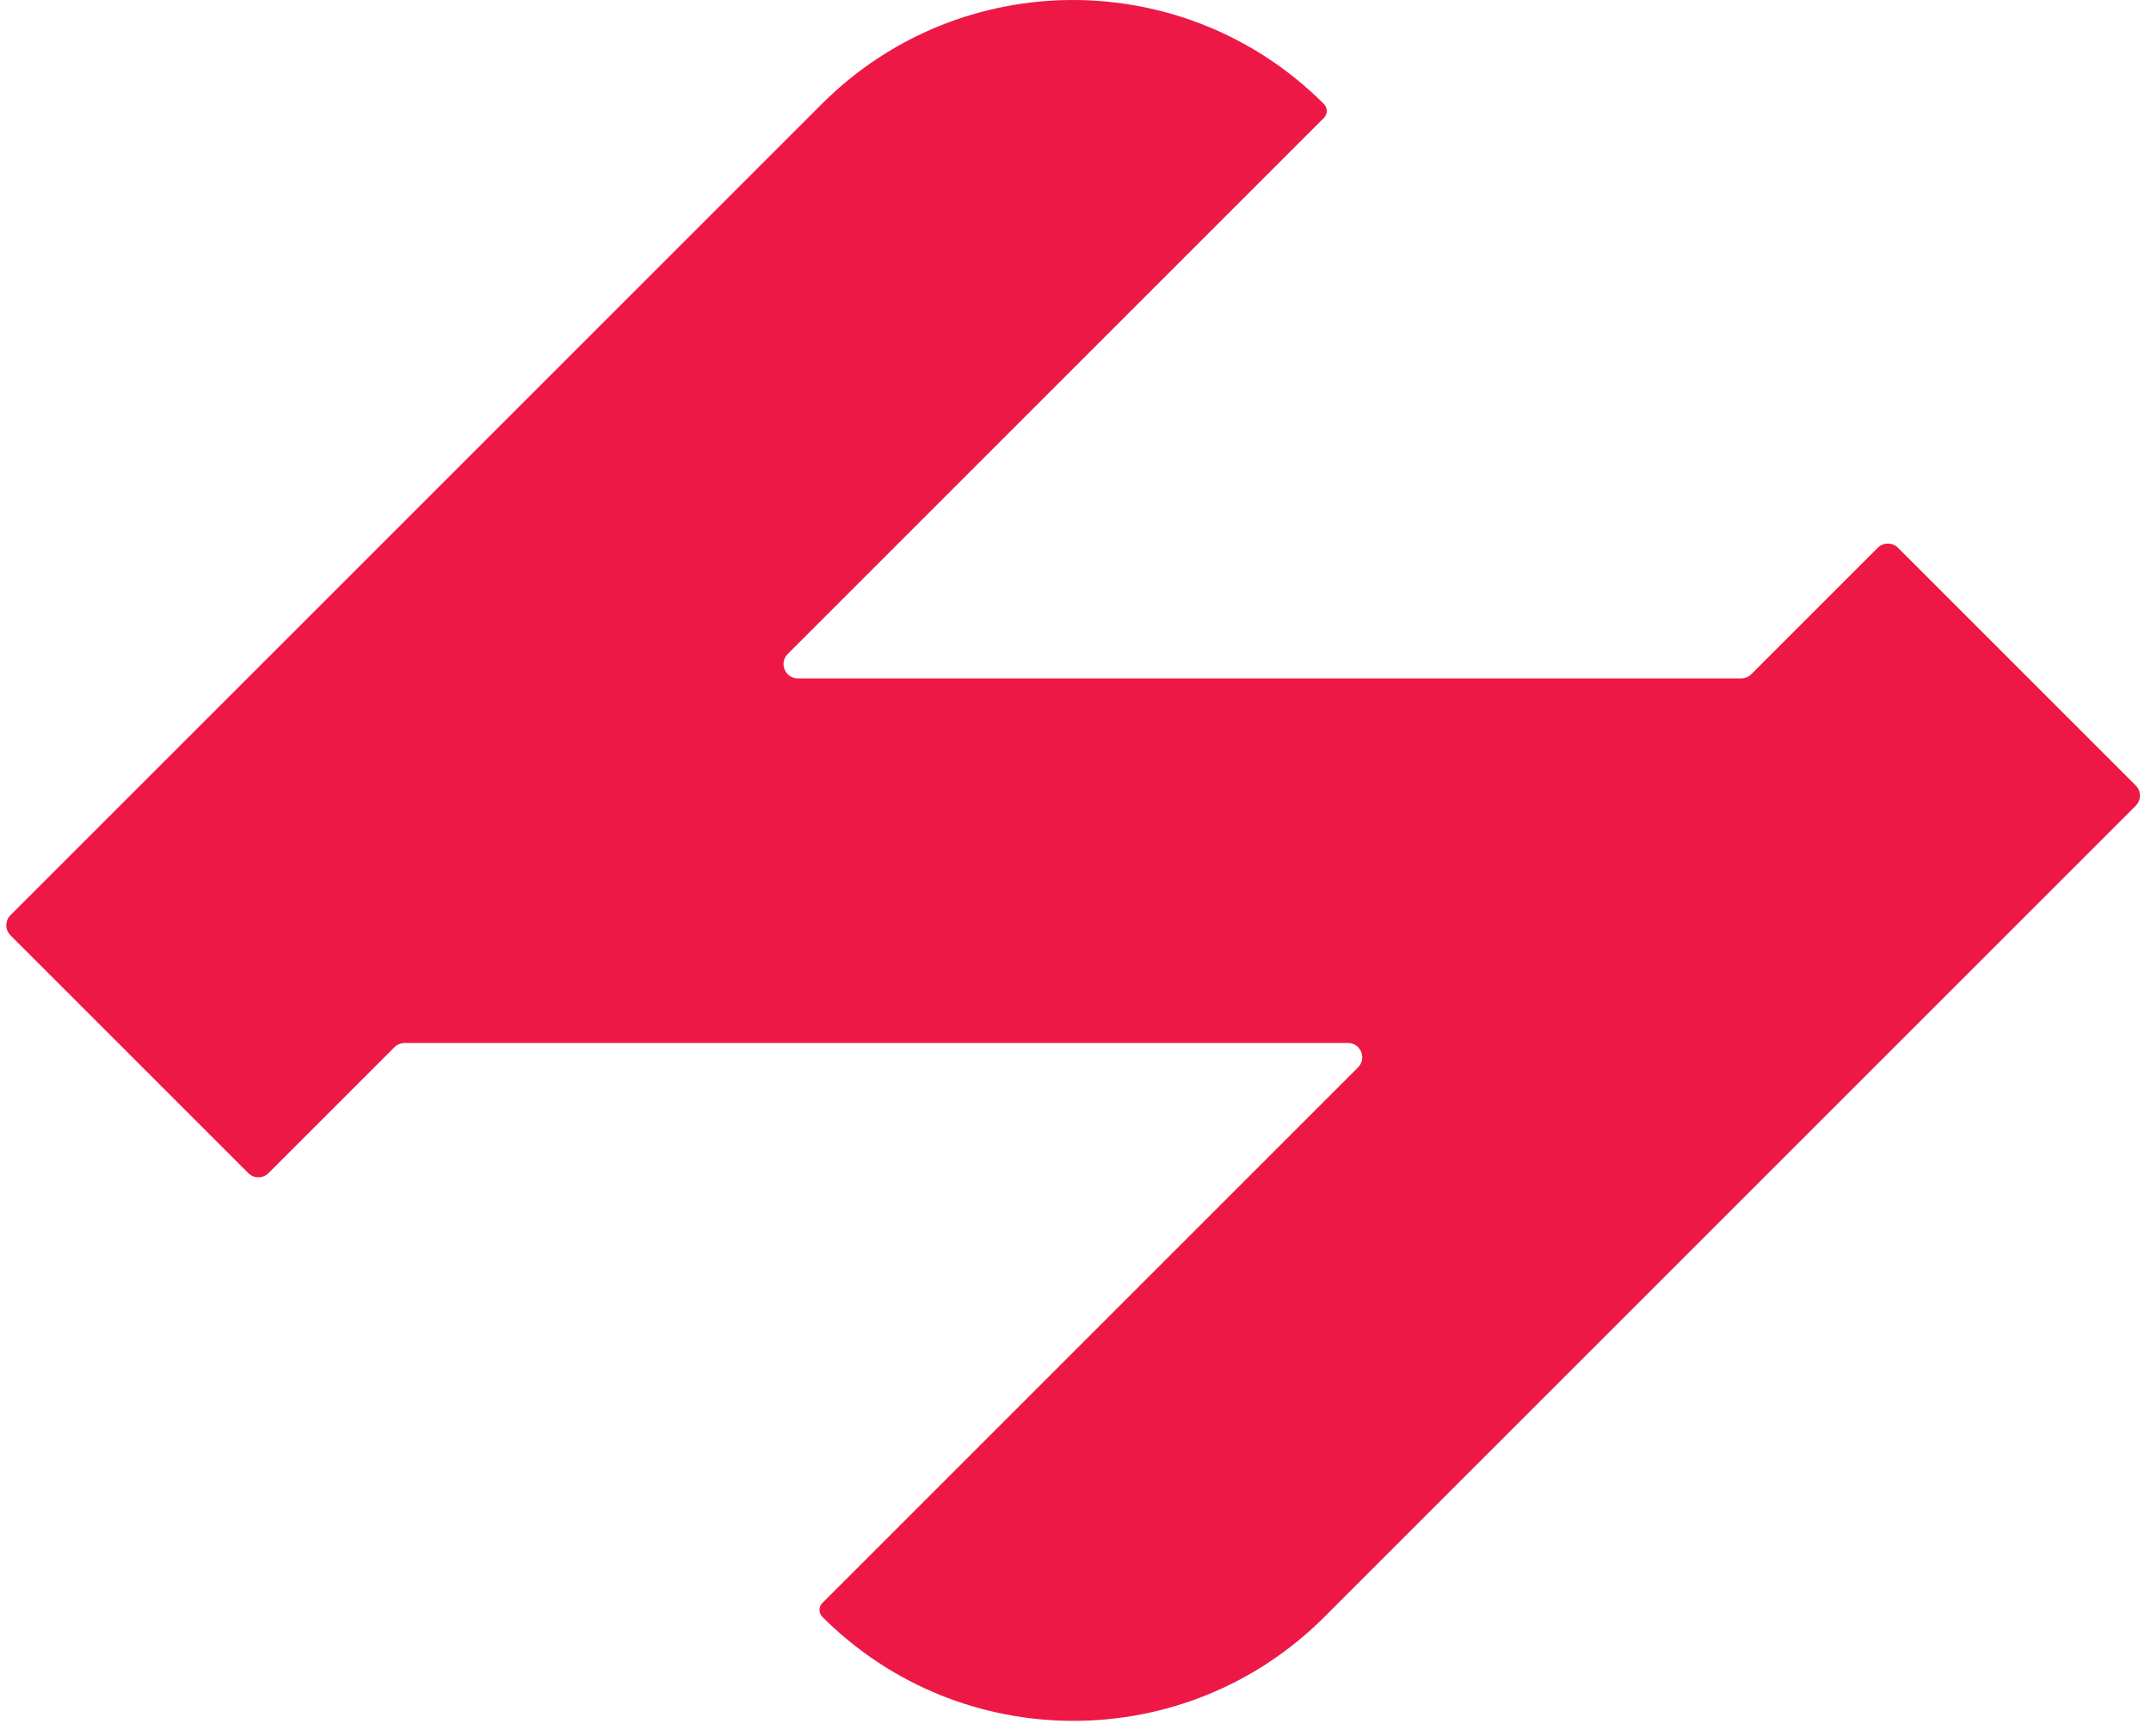
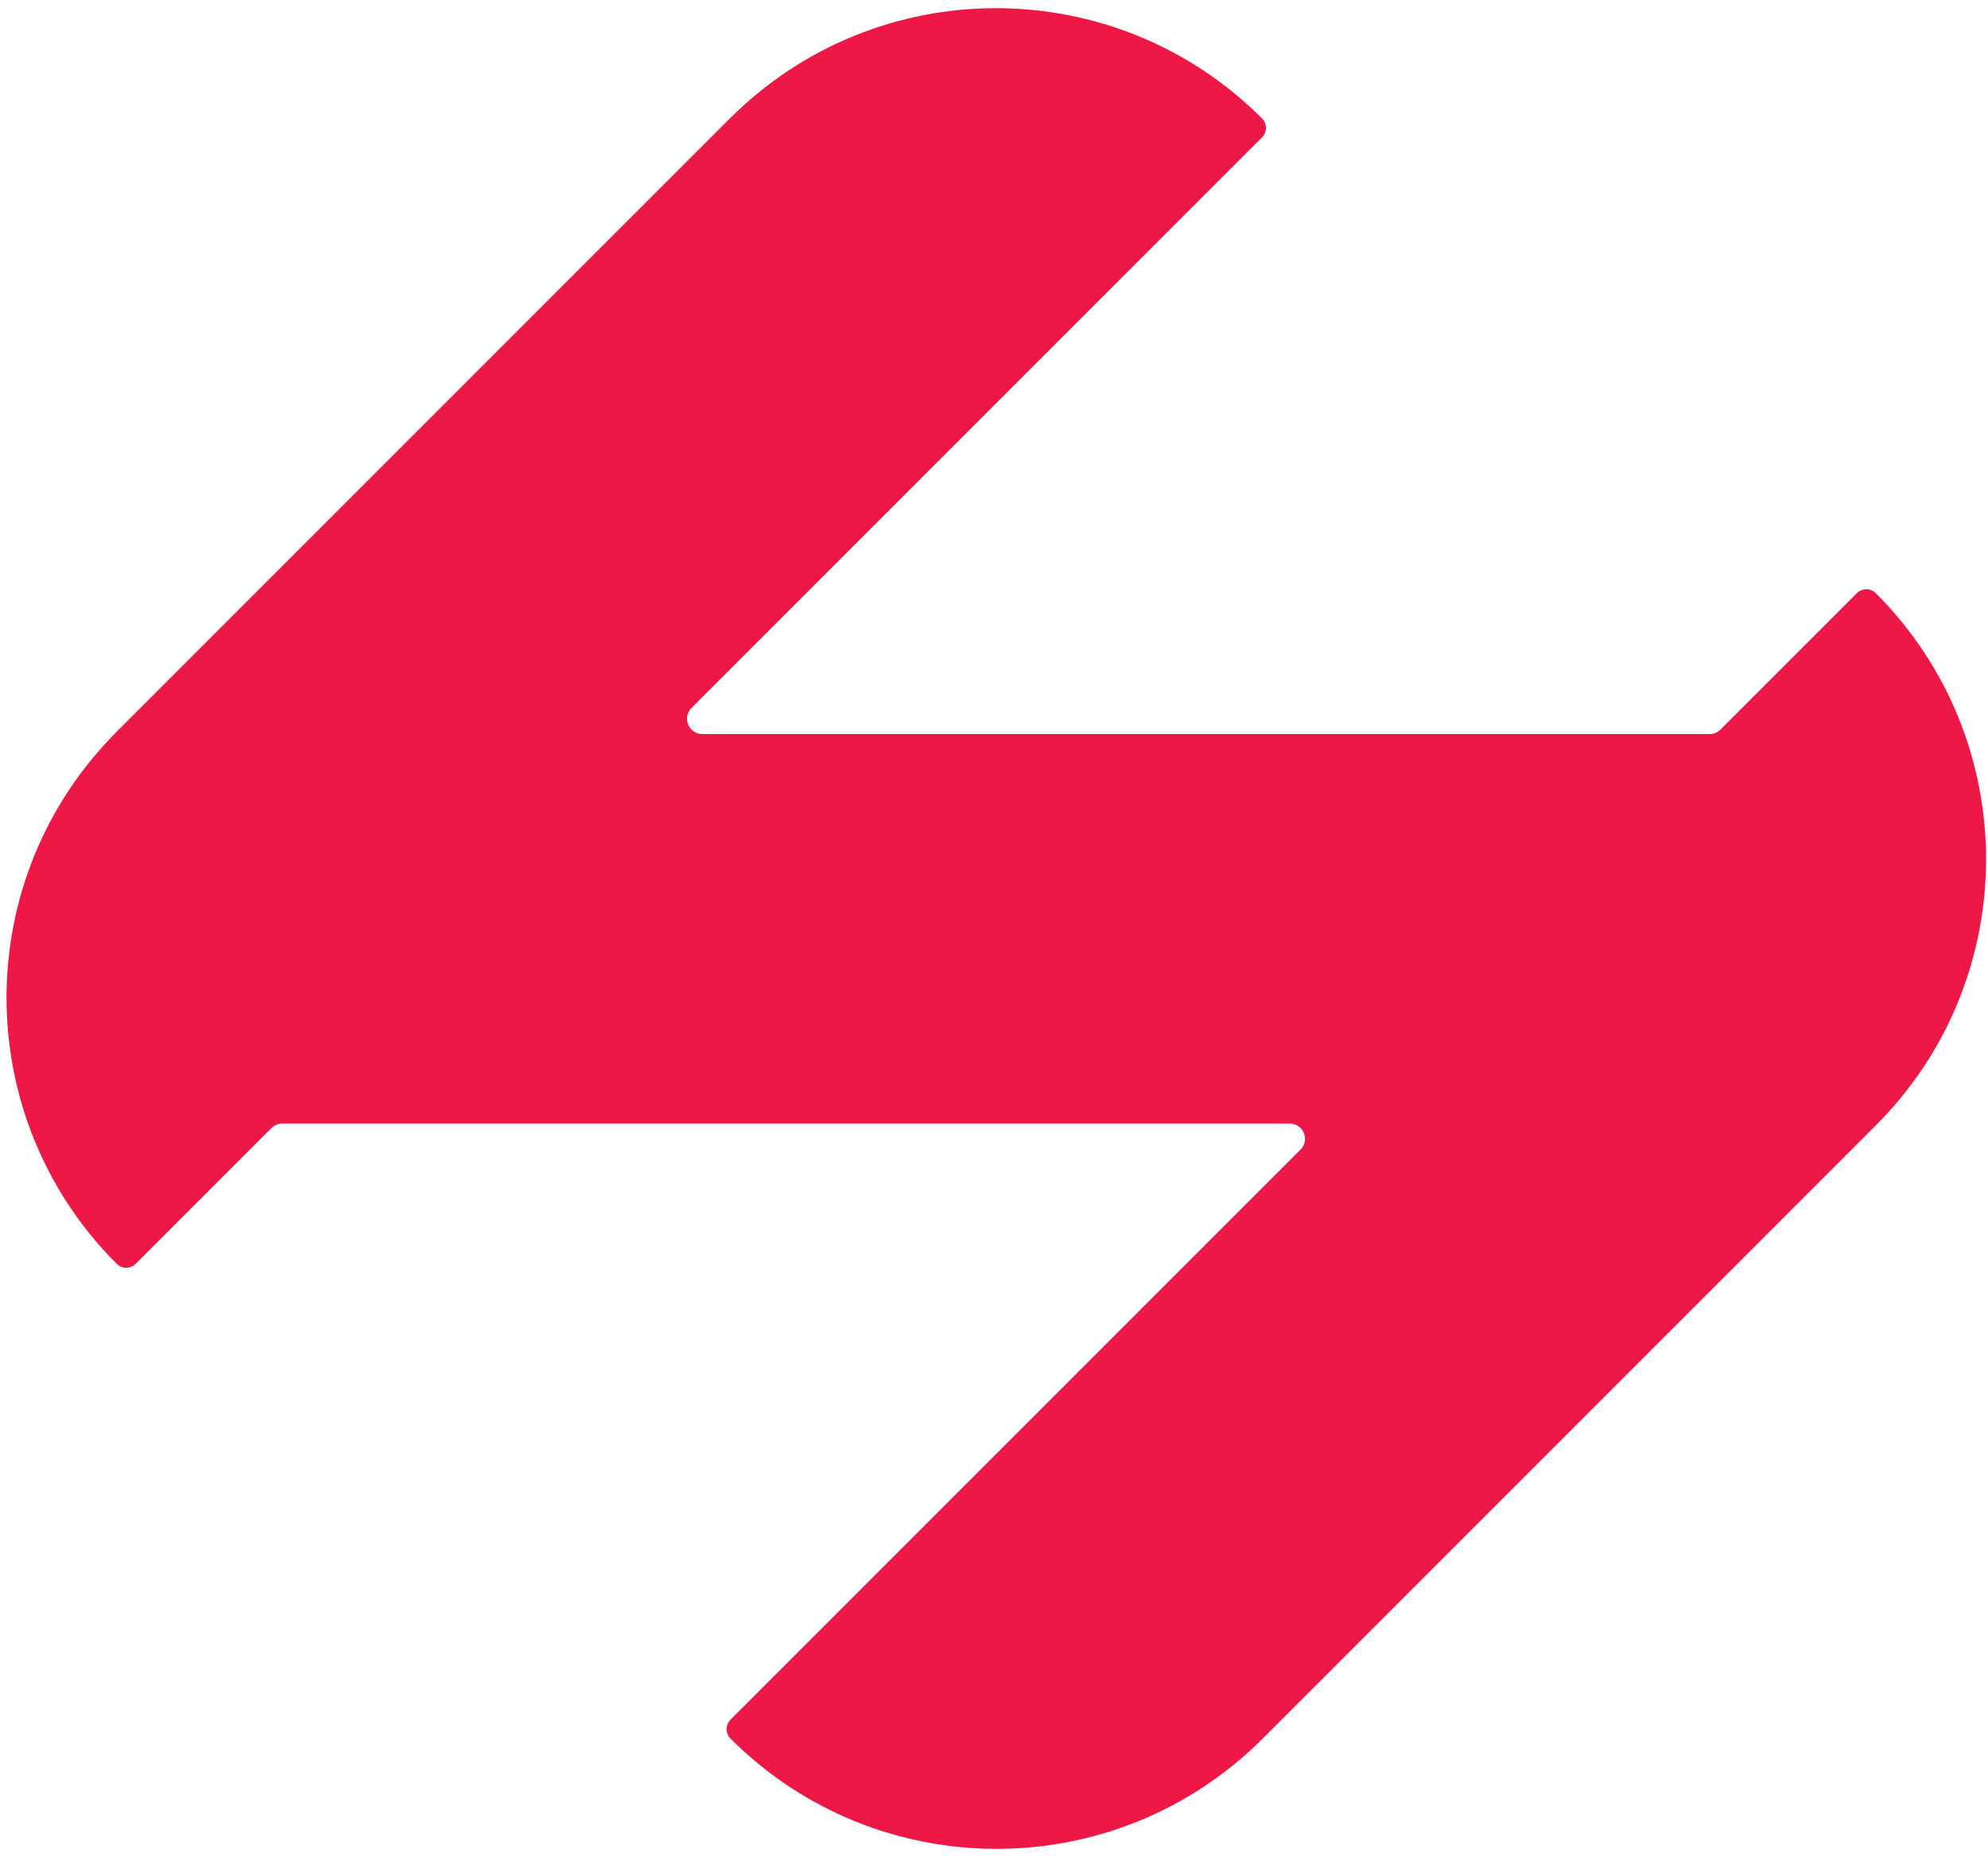
- <svg xmlns="http://www.w3.org/2000/svg" width="140" height="113" viewBox="0 0 140 113" fill="none">
-   <path d="M122.216 35.658C122.58 35.294 123.169 35.294 123.533 35.658L139.008 51.133C139.372 51.496 139.372 52.086 139.008 52.45L86.202 105.255C77.179 114.279 62.549 114.279 53.526 105.255C53.275 105.005 53.275 104.598 53.526 104.348L88.389 69.484C88.976 68.897 88.561 67.894 87.731 67.894H26.334C26.087 67.894 25.85 67.992 25.675 68.167L17.477 76.365C17.113 76.729 16.523 76.729 16.16 76.365L0.685 60.89C0.321 60.526 0.321 59.937 0.685 59.573L53.49 6.768C62.514 -2.256 77.144 -2.256 86.167 6.768C86.418 7.018 86.418 7.425 86.167 7.675L51.271 42.571C50.684 43.158 51.1 44.161 51.93 44.161H113.327C113.574 44.161 113.811 44.063 113.986 43.888L122.216 35.658Z" fill="#ED1846" />
+ <svg xmlns="http://www.w3.org/2000/svg" width="121" height="113" viewBox="0 0 121 113" fill="none">
+   <path d="M114.174 36.102C113.855 35.782 113.337 35.782 113.018 36.102L104.719 44.401C104.544 44.575 104.308 44.673 104.061 44.673H42.746C41.918 44.673 41.503 43.671 42.088 43.086L76.812 8.361C77.132 8.042 77.132 7.524 76.812 7.205C67.87 -1.738 53.372 -1.738 44.43 7.205L7.103 44.531C-1.839 53.474 -1.839 67.972 7.103 76.914C7.423 77.234 7.94 77.234 8.26 76.914L16.526 68.647C16.701 68.473 16.938 68.375 17.184 68.375H78.5C79.328 68.375 79.743 69.377 79.157 69.963L44.465 104.655C44.146 104.974 44.146 105.492 44.465 105.811C53.407 114.754 67.906 114.754 76.848 105.811L114.174 68.485C123.117 59.542 123.117 45.044 114.174 36.102Z" fill="#ED1846" />
</svg>
